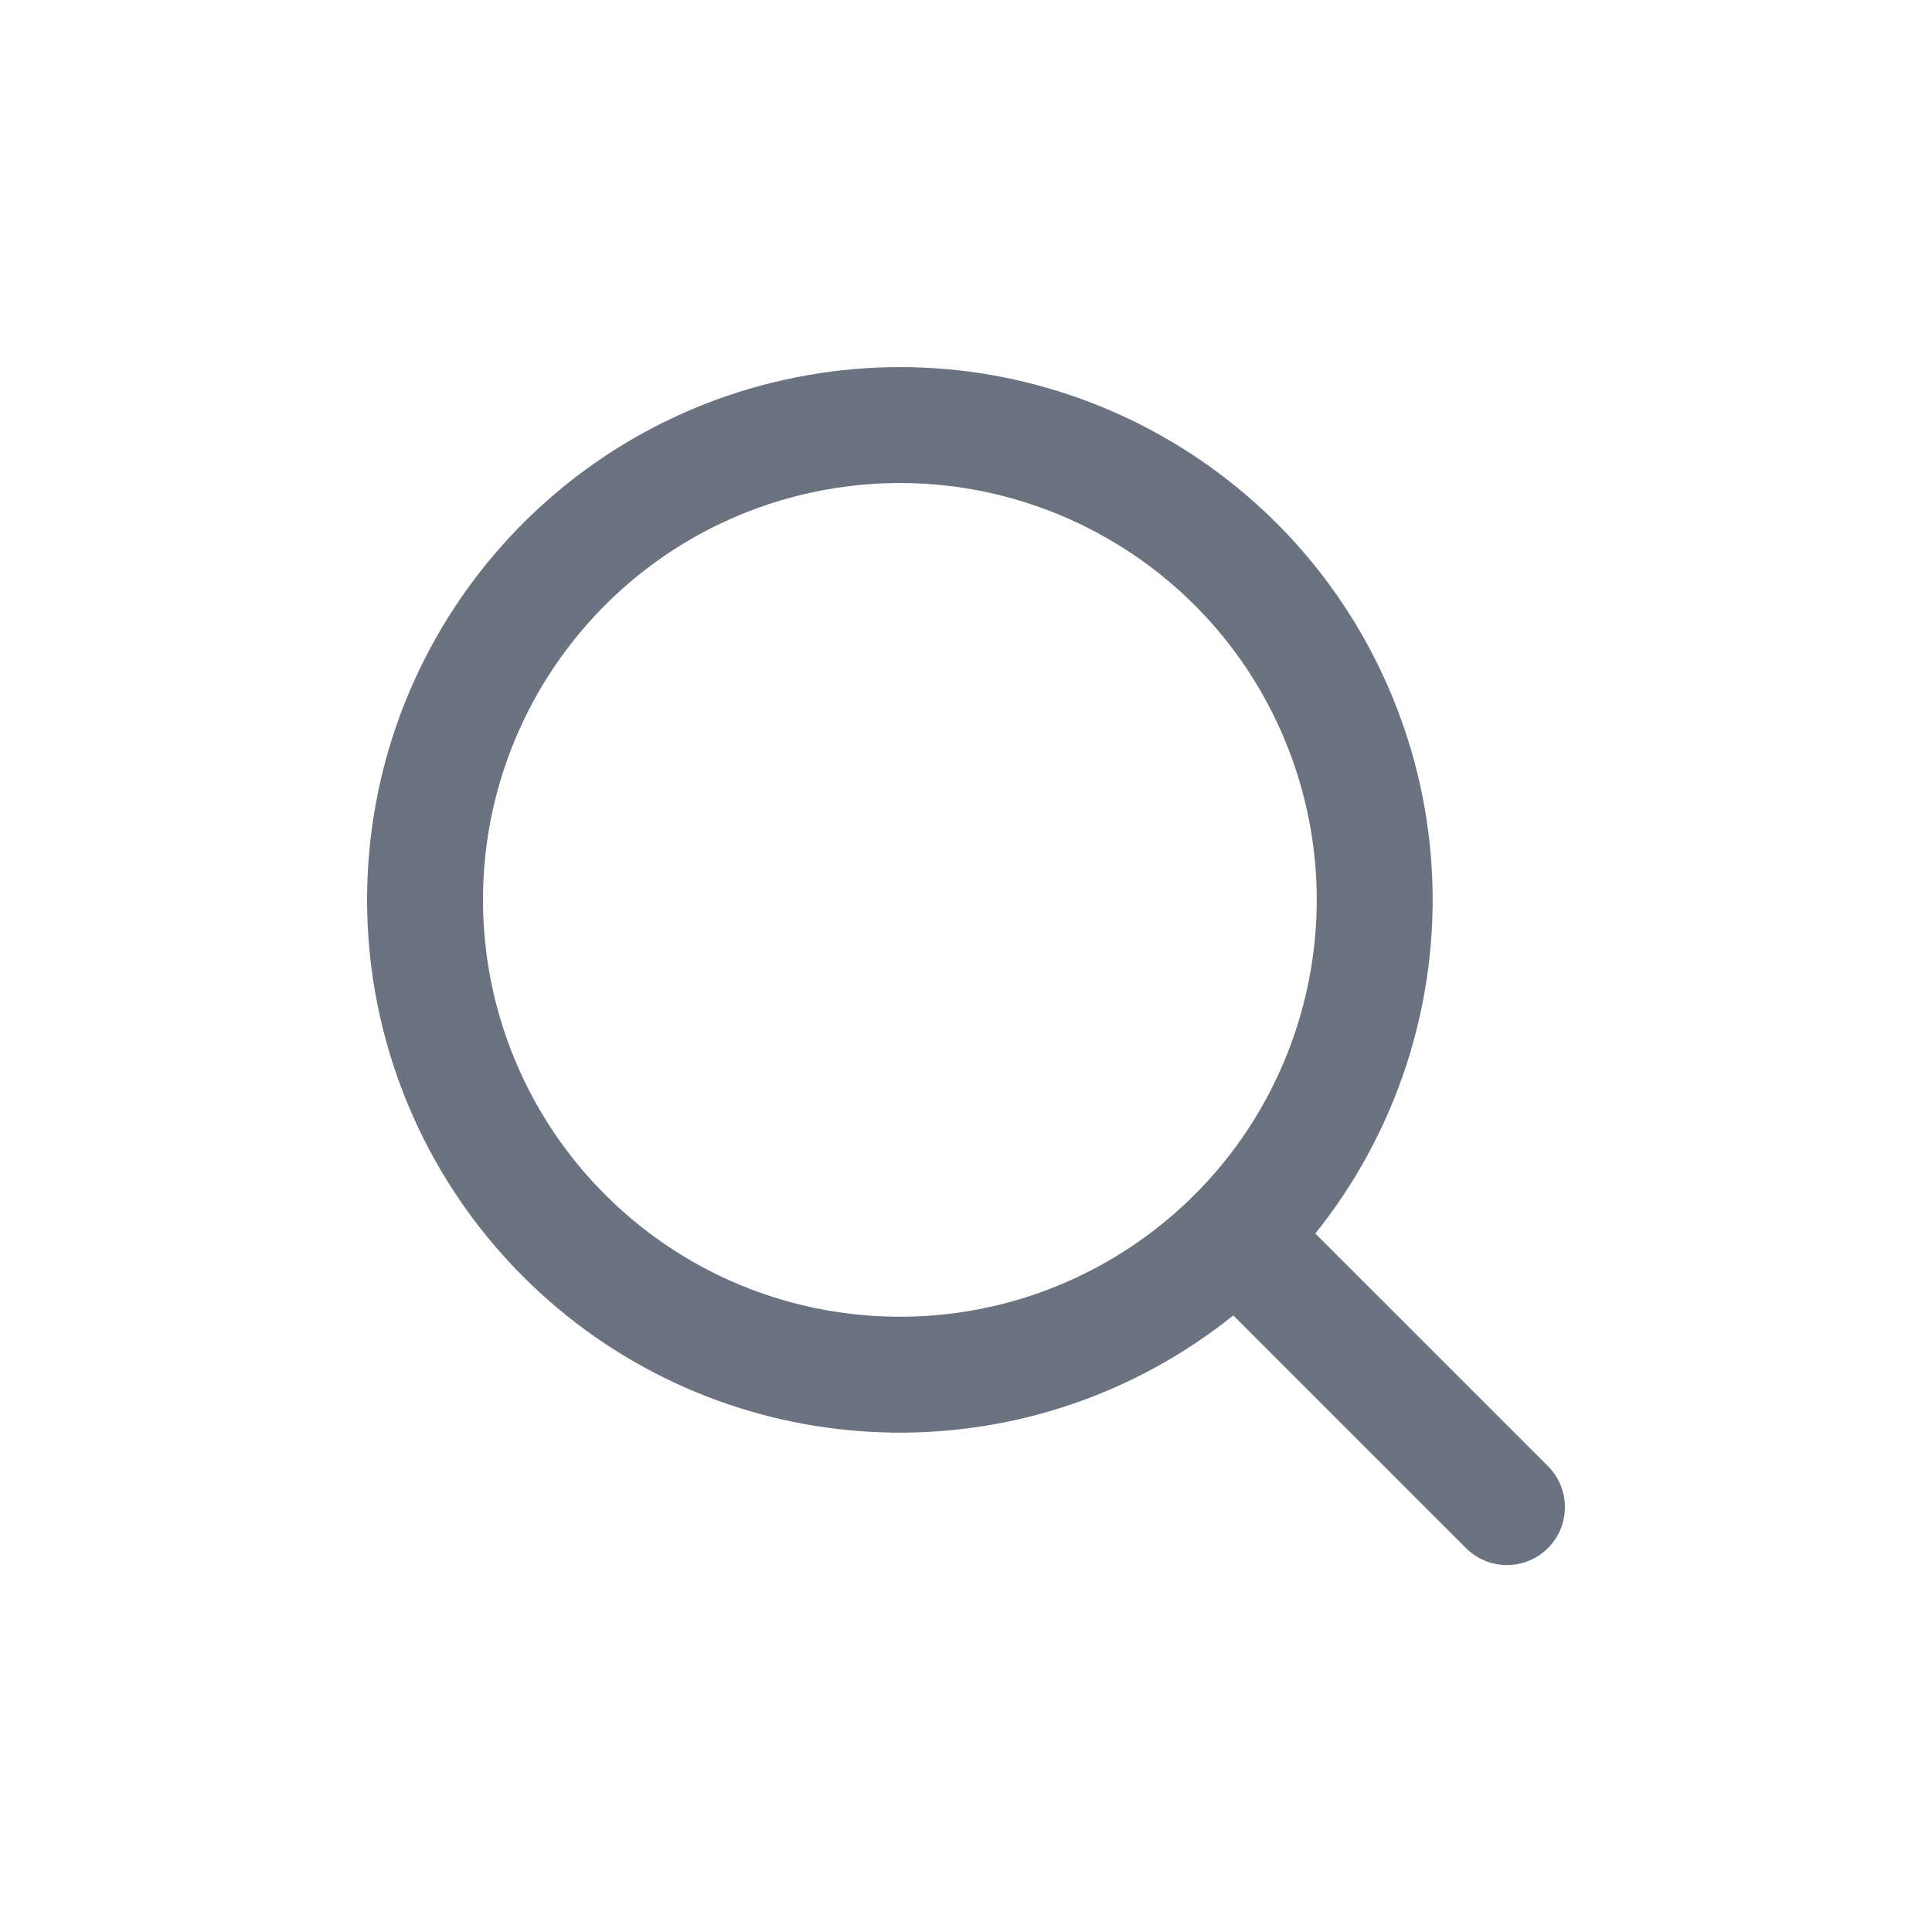
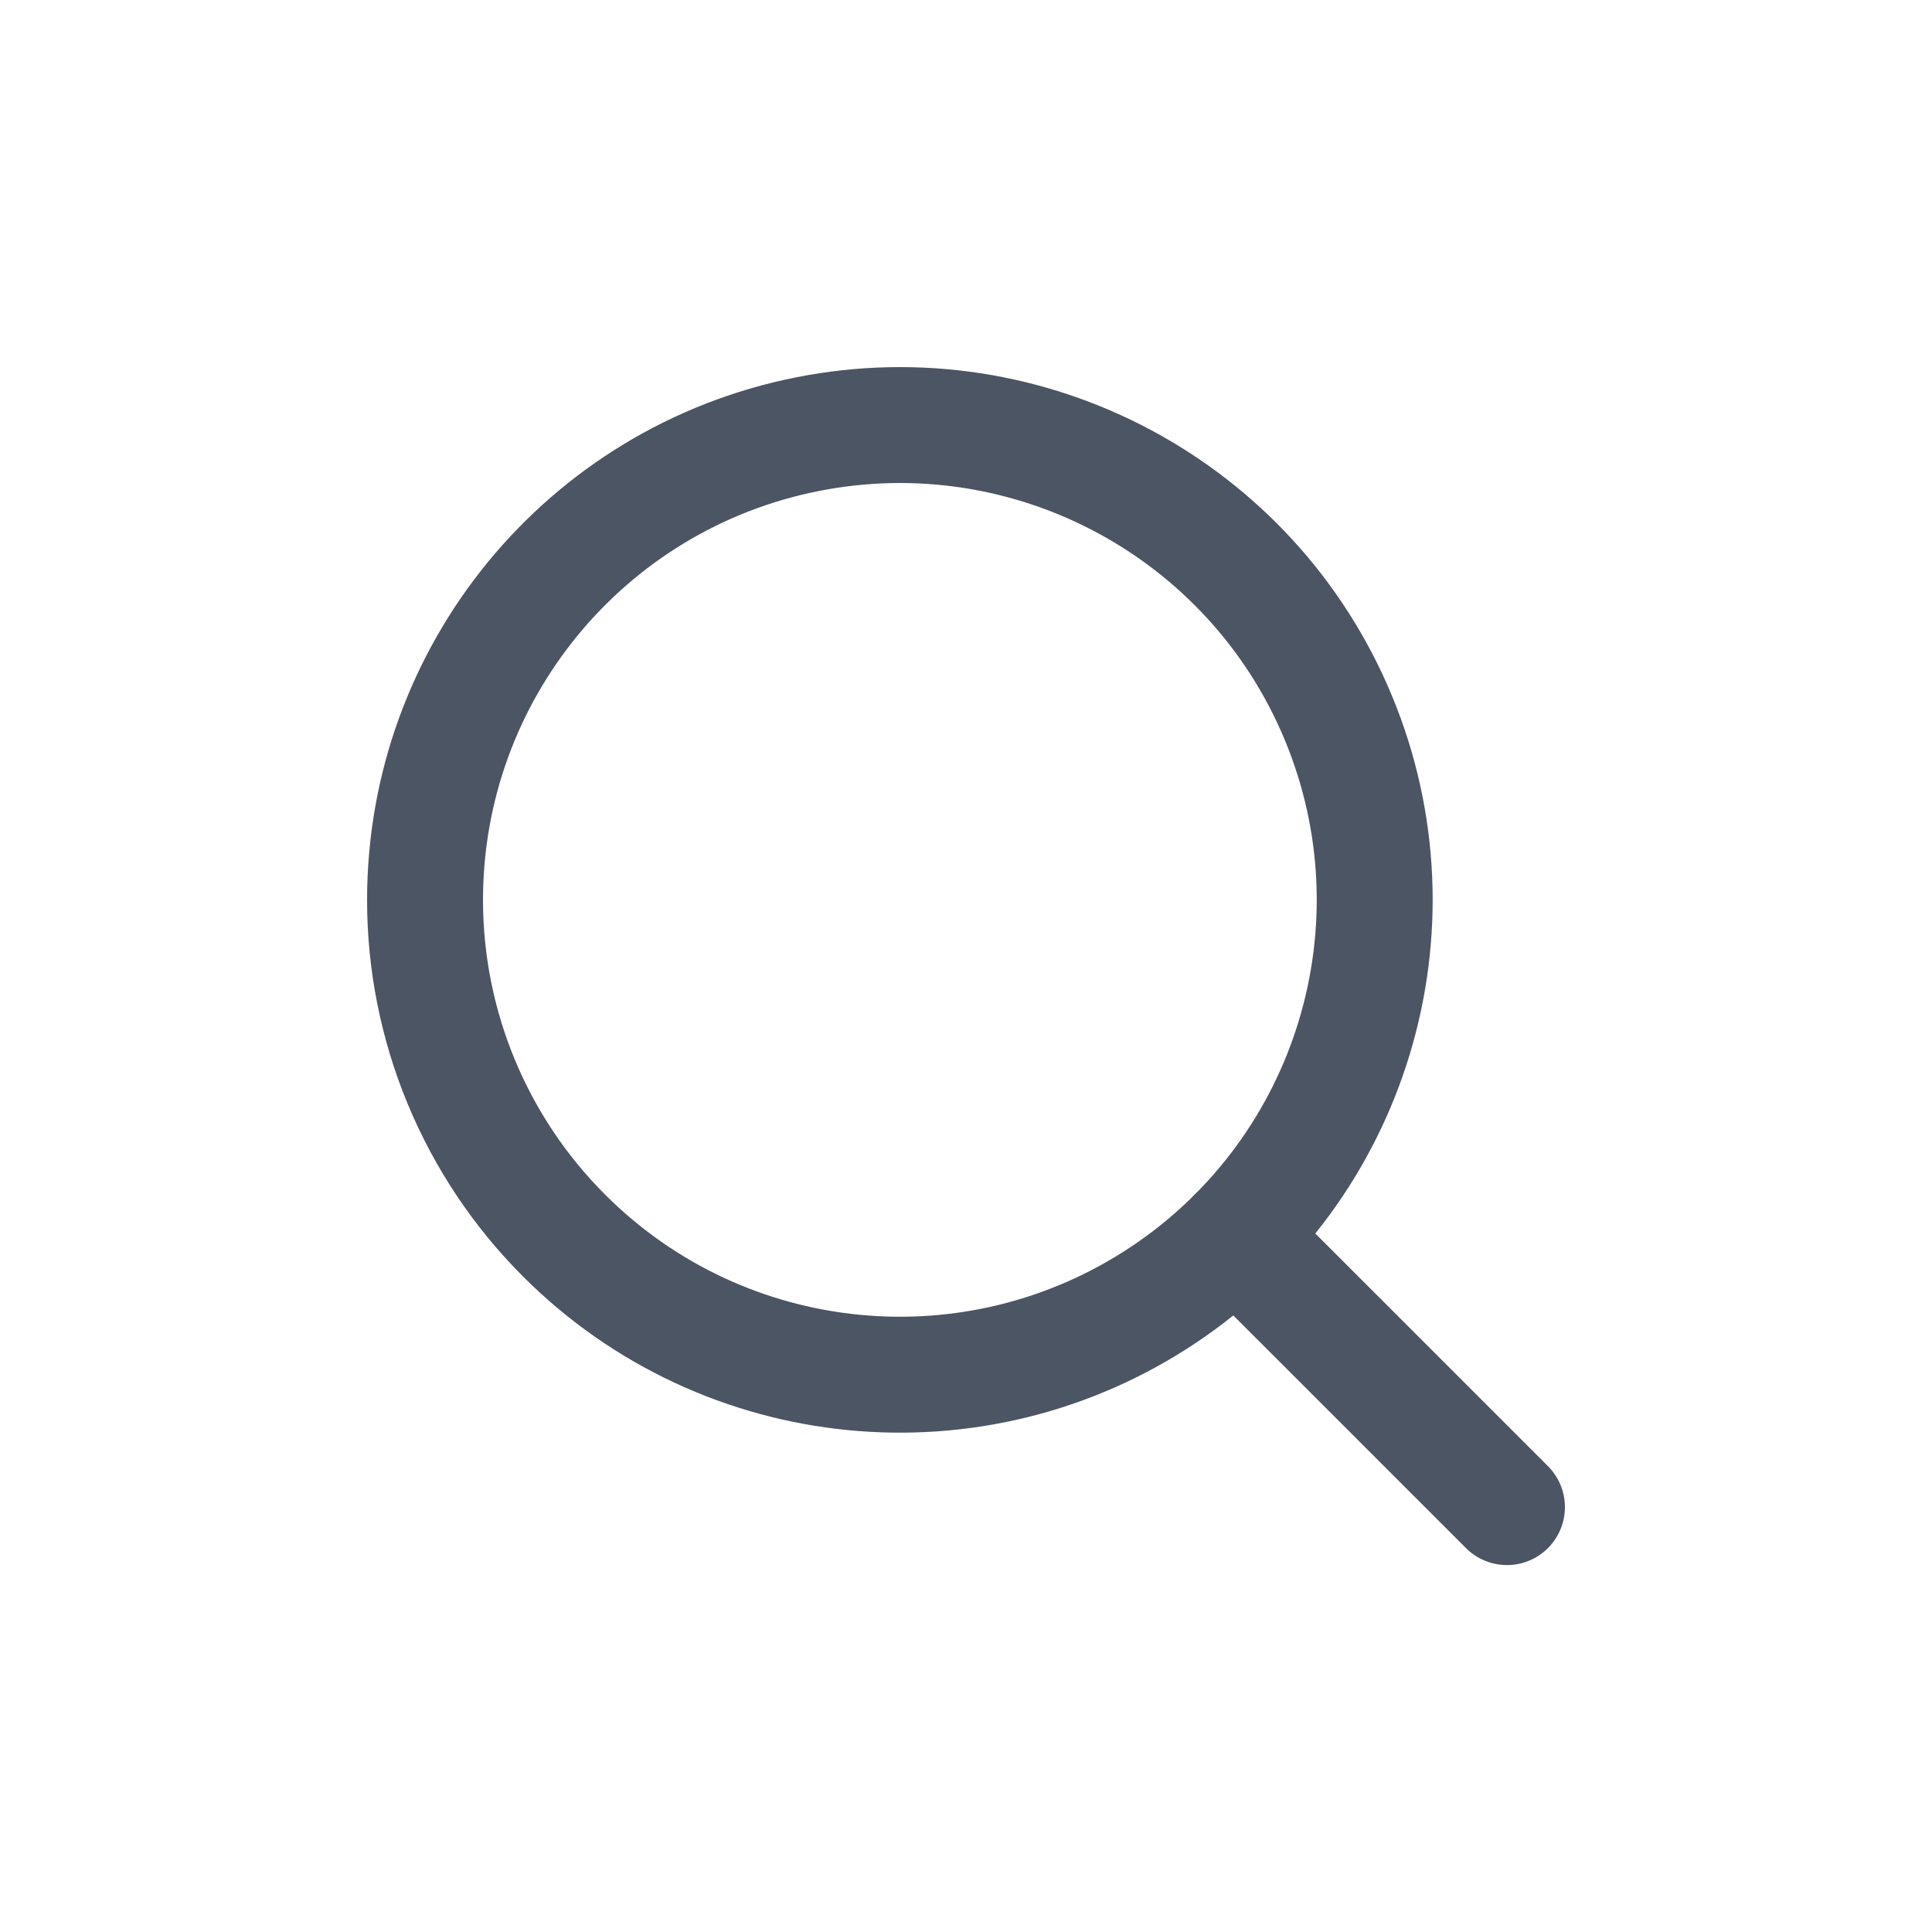
<svg xmlns="http://www.w3.org/2000/svg" width="800px" height="800px" viewBox="0 -0.5 25 25" fill="none">
-   <path fill-rule="evenodd" clip-rule="evenodd" d="M5.5 11.146C5.5 8.214 7.57 5.691 10.444 5.119C13.319 4.547 16.198 6.085 17.32 8.793C18.442 11.501 17.495 14.624 15.058 16.253C12.621 17.881 9.373 17.562 7.3 15.489C6.148 14.338 5.5 12.775 5.5 11.146Z" stroke="#6B7280" stroke-width="1.5" stroke-linecap="round" stroke-linejoin="round" />
-   <path d="M15.989 15.491L19.5 19.002" stroke="#6B7280" stroke-width="1.5" stroke-linecap="round" stroke-linejoin="round" />
+   <path fill-rule="evenodd" clip-rule="evenodd" d="M5.5 11.146C5.5 8.214 7.57 5.691 10.444 5.119C13.319 4.547 16.198 6.085 17.32 8.793C18.442 11.501 17.495 14.624 15.058 16.253C12.621 17.881 9.373 17.562 7.3 15.489C6.148 14.338 5.5 12.775 5.5 11.146Z" stroke="#4B5563" stroke-width="1.5" stroke-linecap="round" stroke-linejoin="round" />
+   <path d="M15.989 15.491L19.5 19.002" stroke="#4B5563" stroke-width="1.5" stroke-linecap="round" stroke-linejoin="round" />
</svg>
